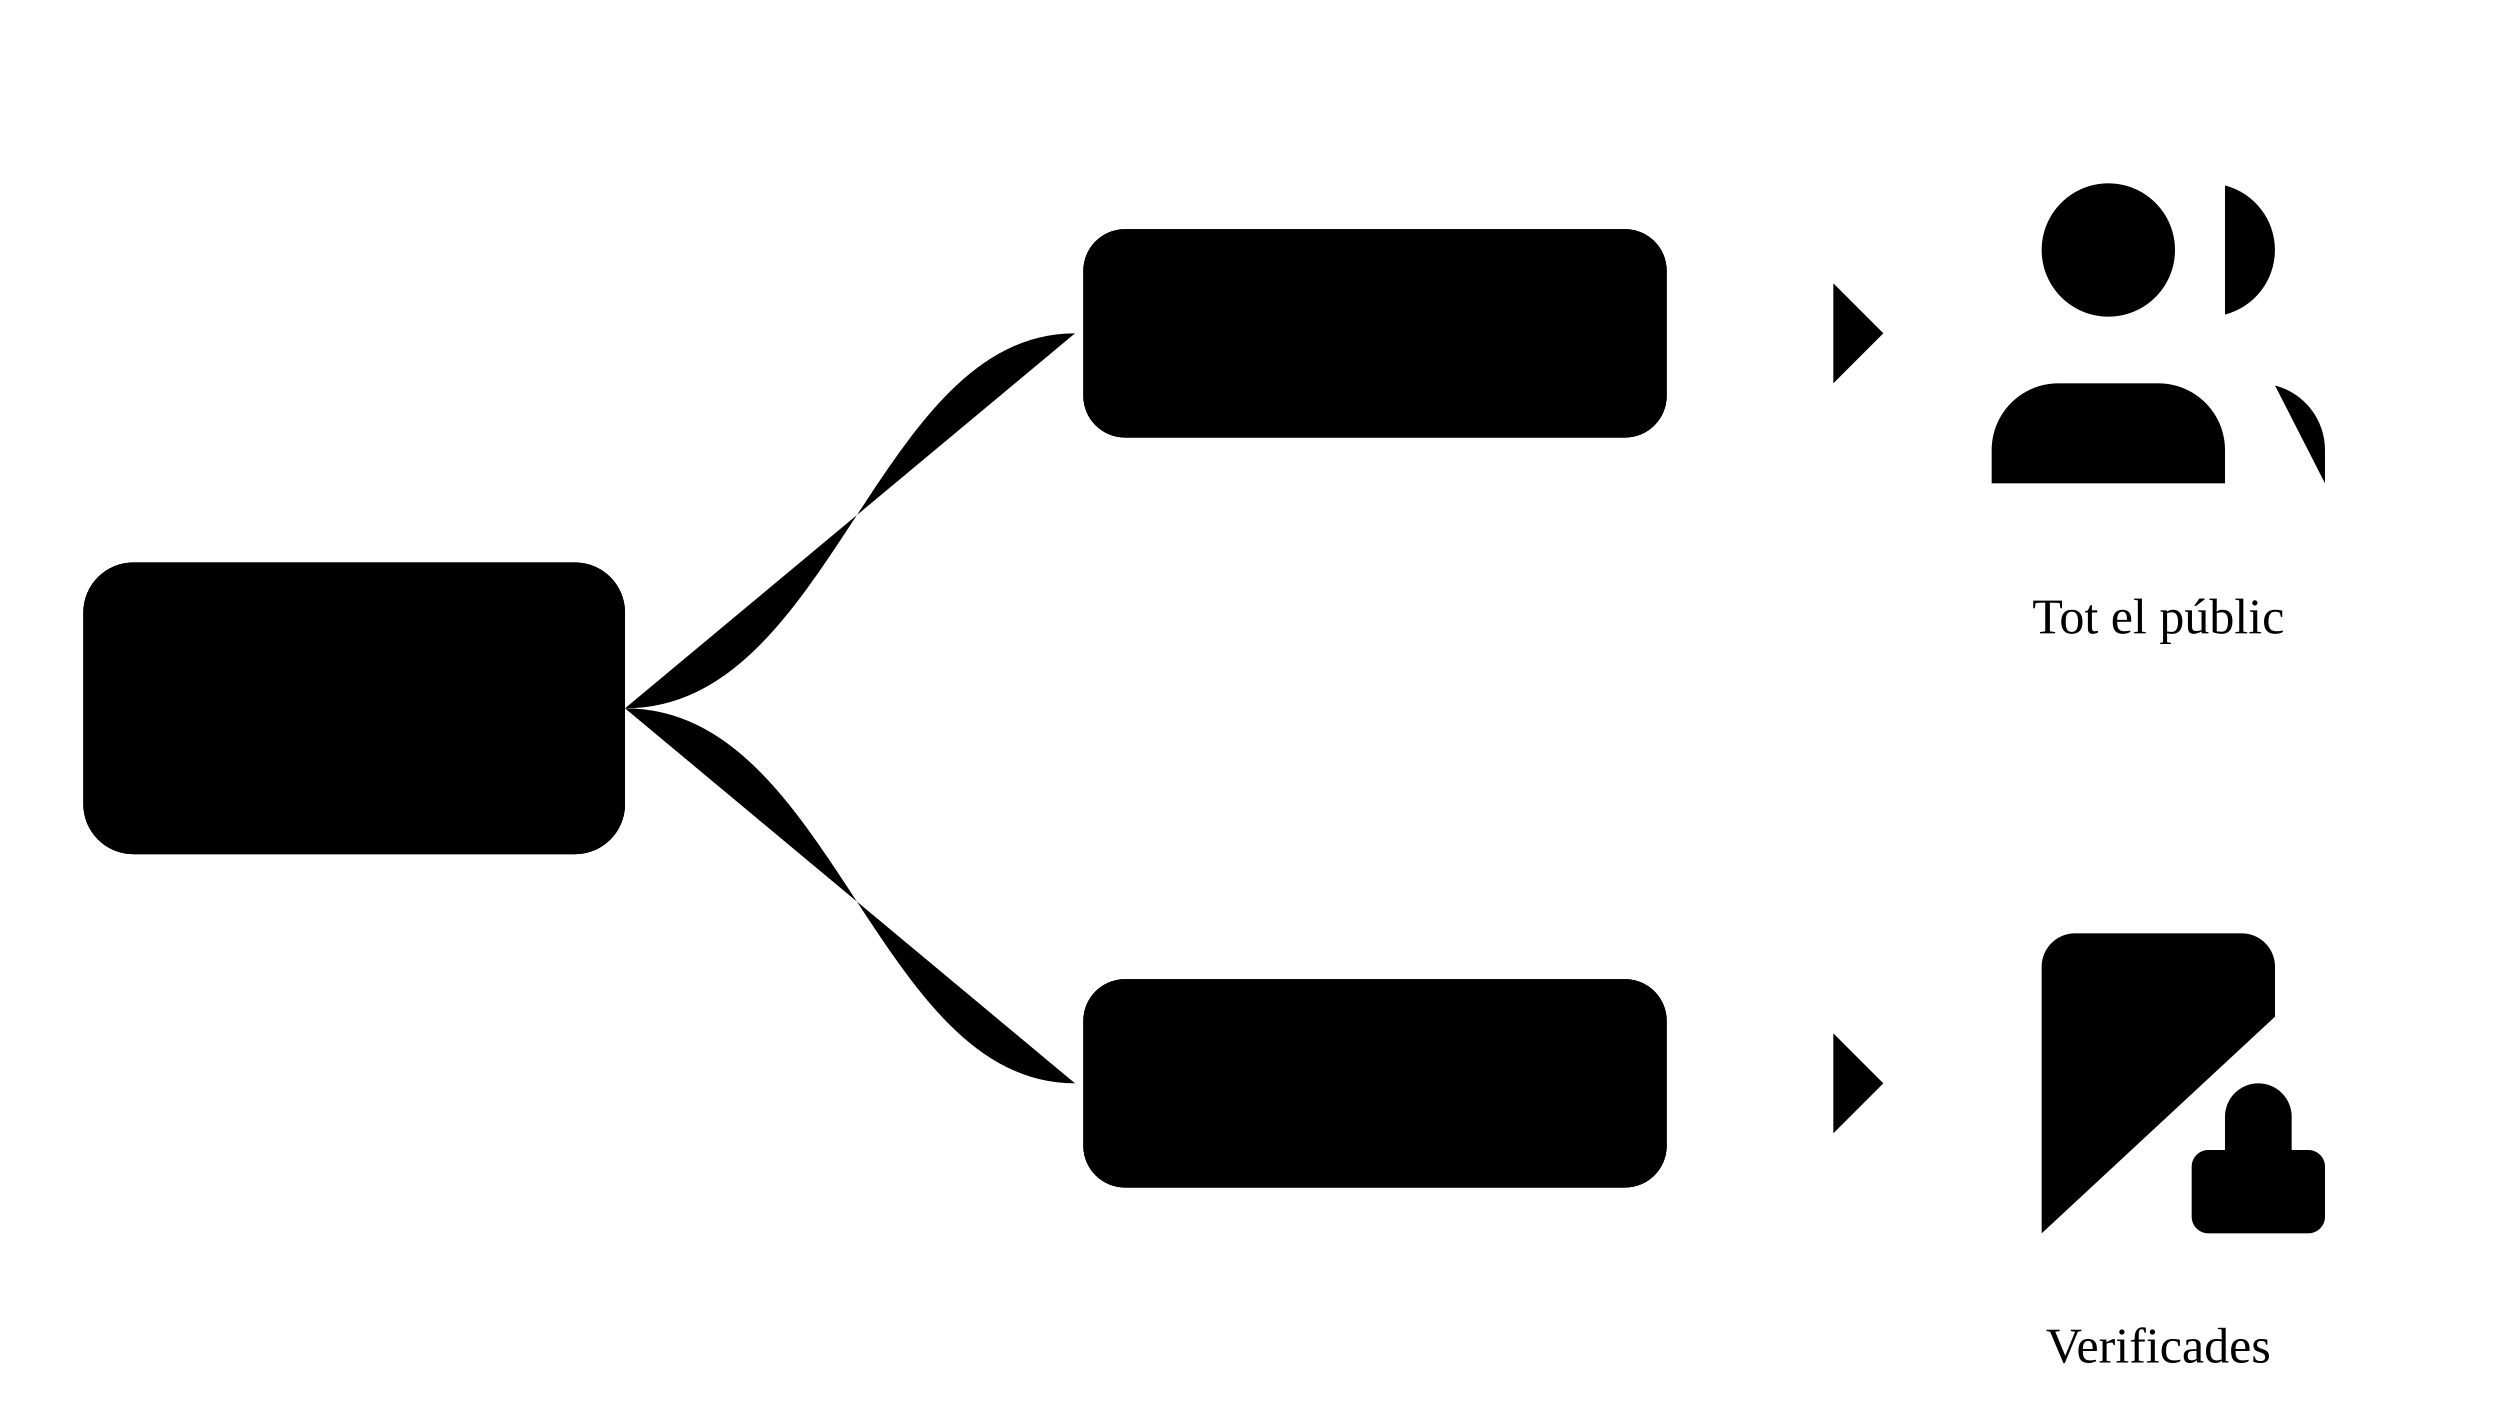
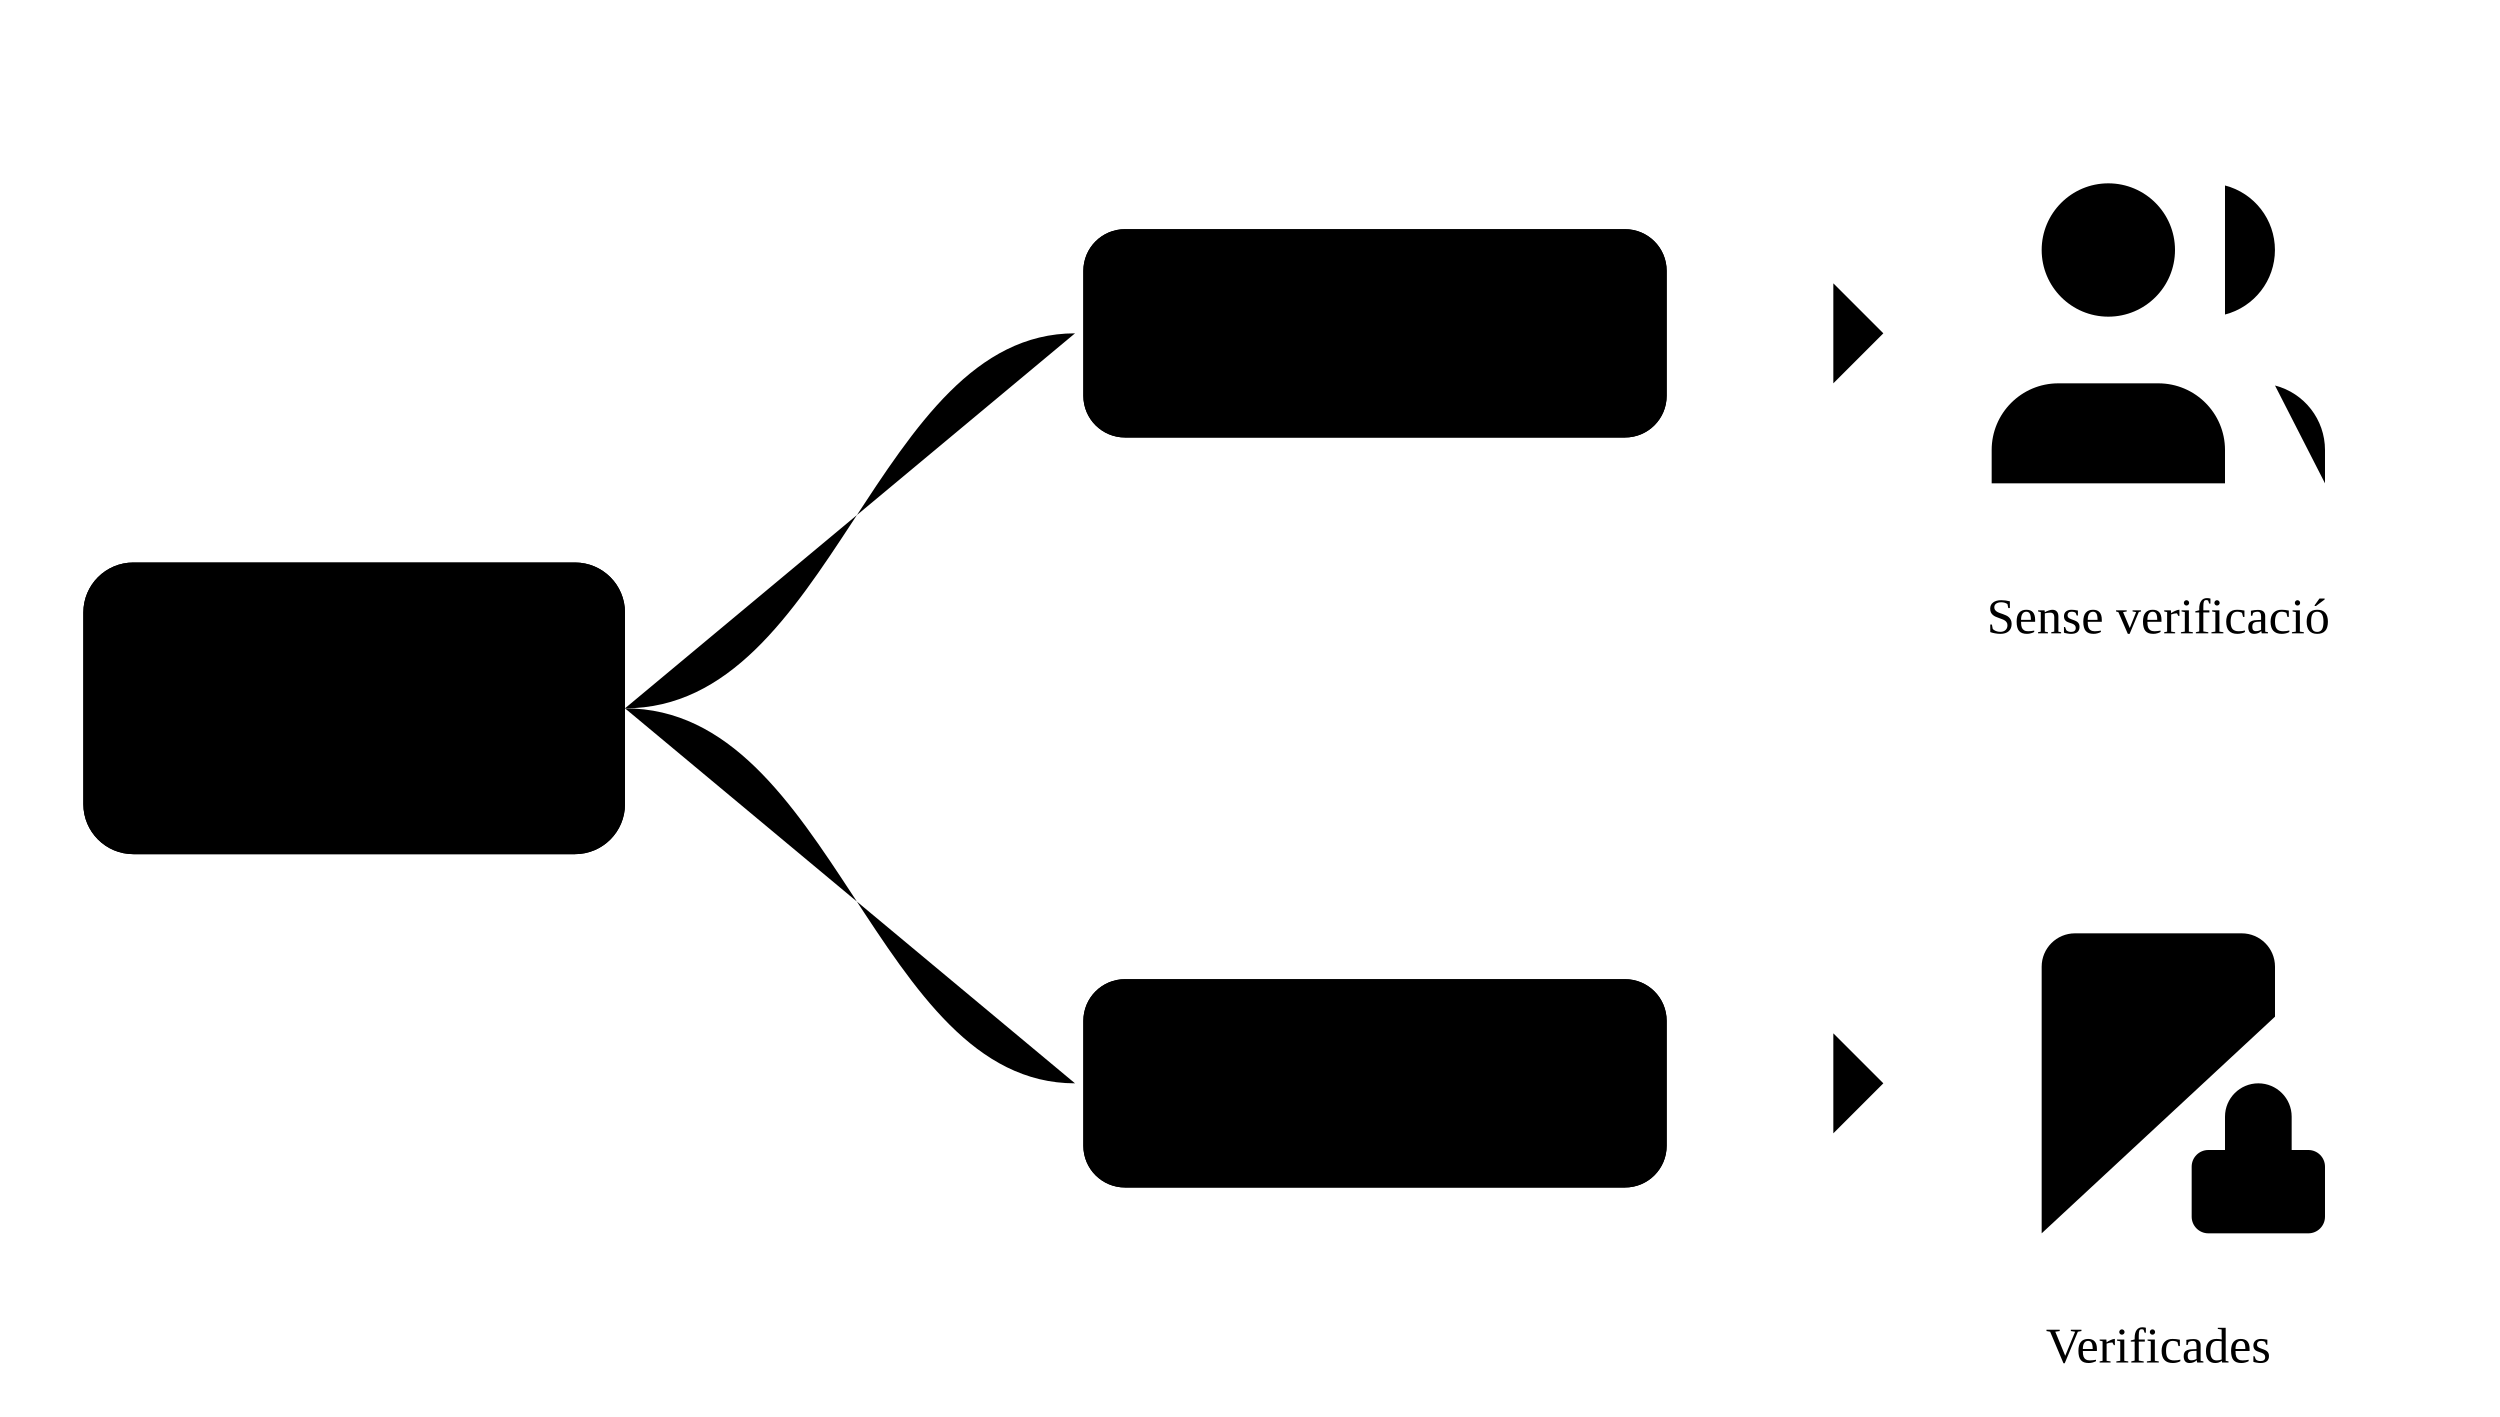
<svg xmlns="http://www.w3.org/2000/svg" viewBox="0 0 600 340">
  <rect class="fa" x="20" y="135" width="130" height="70" rx="12" />
  <rect class="t" x="20" y="135" width="130" height="70" rx="12" />
  <text class="lbl" x="85" y="176" text-anchor="middle">Claude 5.2</text>
  <path class="t" d="M150 170 C200 170 210 80 258 80" />
  <path class="t" d="M150 170 C200 170 210 260 258 260" />
  <rect class="fa" x="260" y="55" width="140" height="50" rx="10" />
  <rect class="a" x="260" y="55" width="140" height="50" rx="10" />
  <text class="lbl" x="330" y="86" text-anchor="middle">Fable 5.2</text>
  <rect class="fa" x="260" y="235" width="140" height="50" rx="10" />
  <rect class="t" x="260" y="235" width="140" height="50" rx="10" />
  <text class="lbl" x="330" y="266" text-anchor="middle">Mythos 5.2</text>
  <path class="a" d="M400 80 H452 M440 68 L452 80 L440 92" />
  <path class="t" d="M400 260 H452 M440 248 L452 260 L440 272" />
  <g class="a li4" transform="translate(470 32) scale(4)">
    <path d="M16 21v-2a4 4 0 0 0-4-4H6a4 4 0 0 0-4 4v2" />
    <path d="M16 3.128a4 4 0 0 1 0 7.744" />
    <path d="M22 21v-2a4 4 0 0 0-3-3.87" />
    <circle cx="9" cy="7" r="4" />
  </g>
  <g class="t li4" transform="translate(470 212) scale(4)">
    <path d="M19 8V5a2 2 0 00-2-2H7a2 2 0 00-2 2v16" />
    <path d="M2 21h8" />
    <path d="M20 16v-2a2 2 0 00-4 0v2" />
    <path d="M9 12h.01" />
    <rect x="14" y="16" width="8" height="5" rx="1" />
  </g>
-   <text class="lbl" x="518" y="152" text-anchor="middle">Tot el públic</text>
+   <text class="lbl" x="518" y="152" text-anchor="middle">Sense verificació</text>
  <text class="lbl" x="518" y="327" text-anchor="middle">Verificades</text>
</svg>
